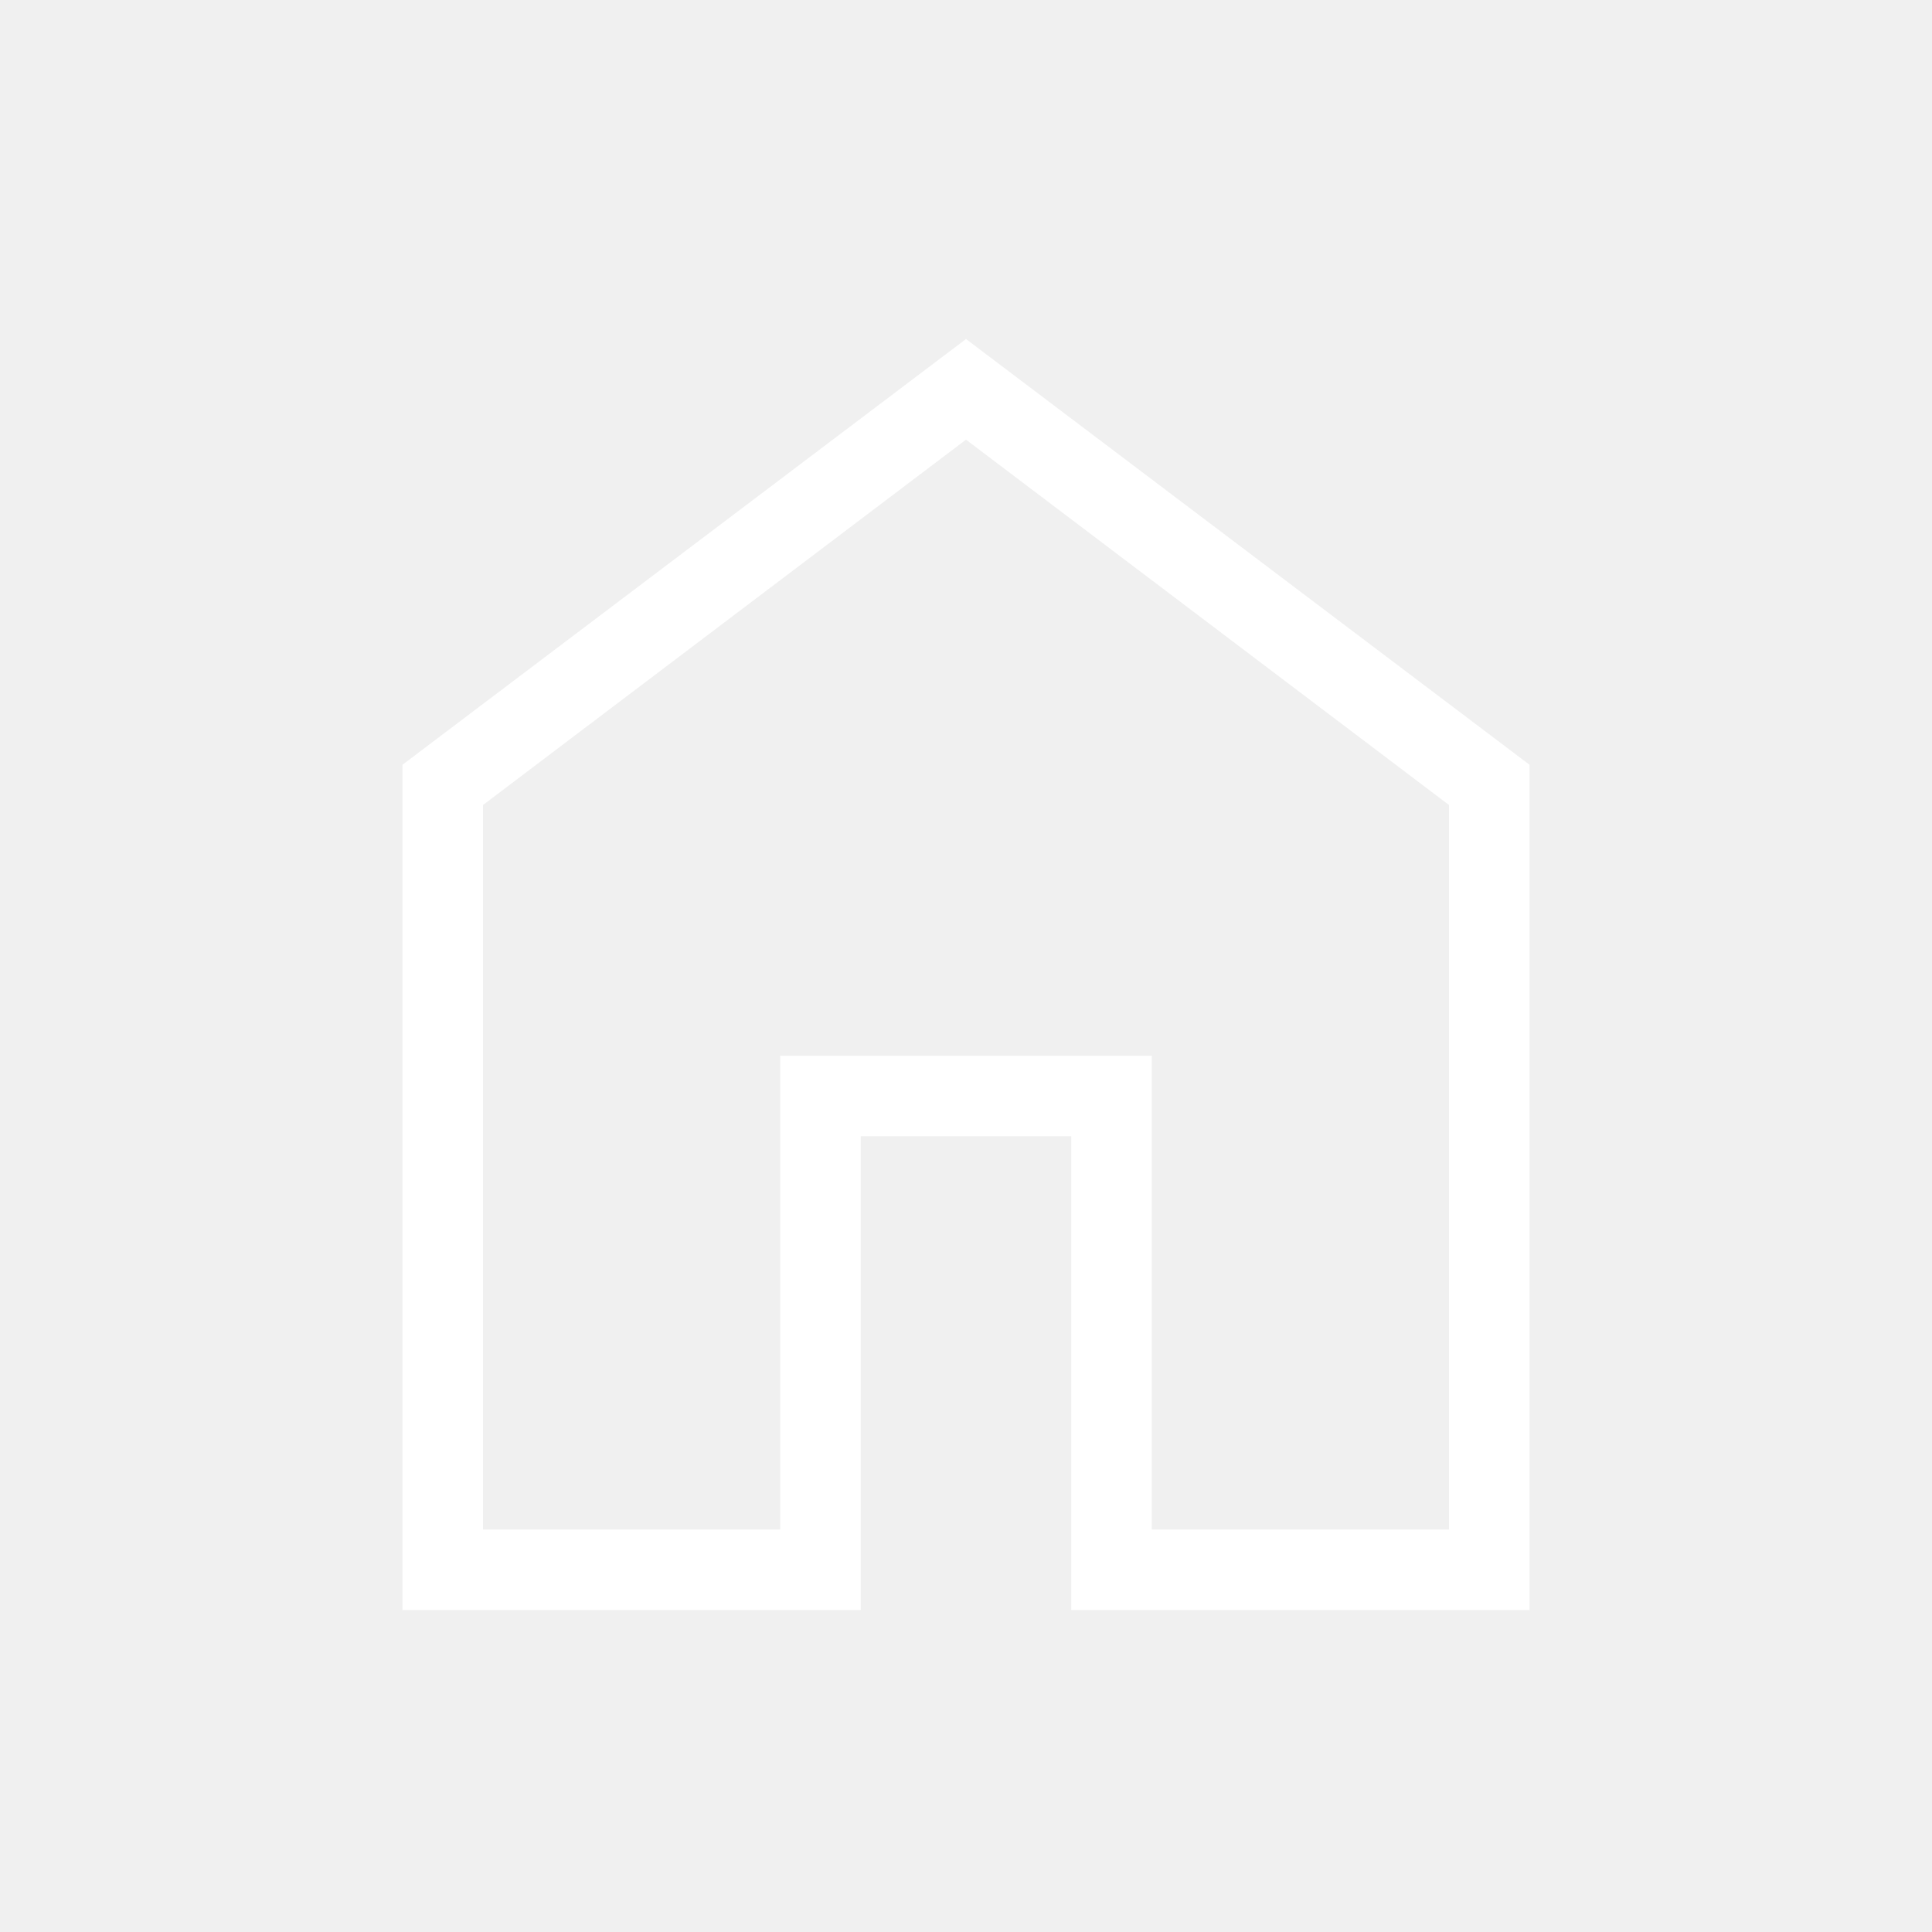
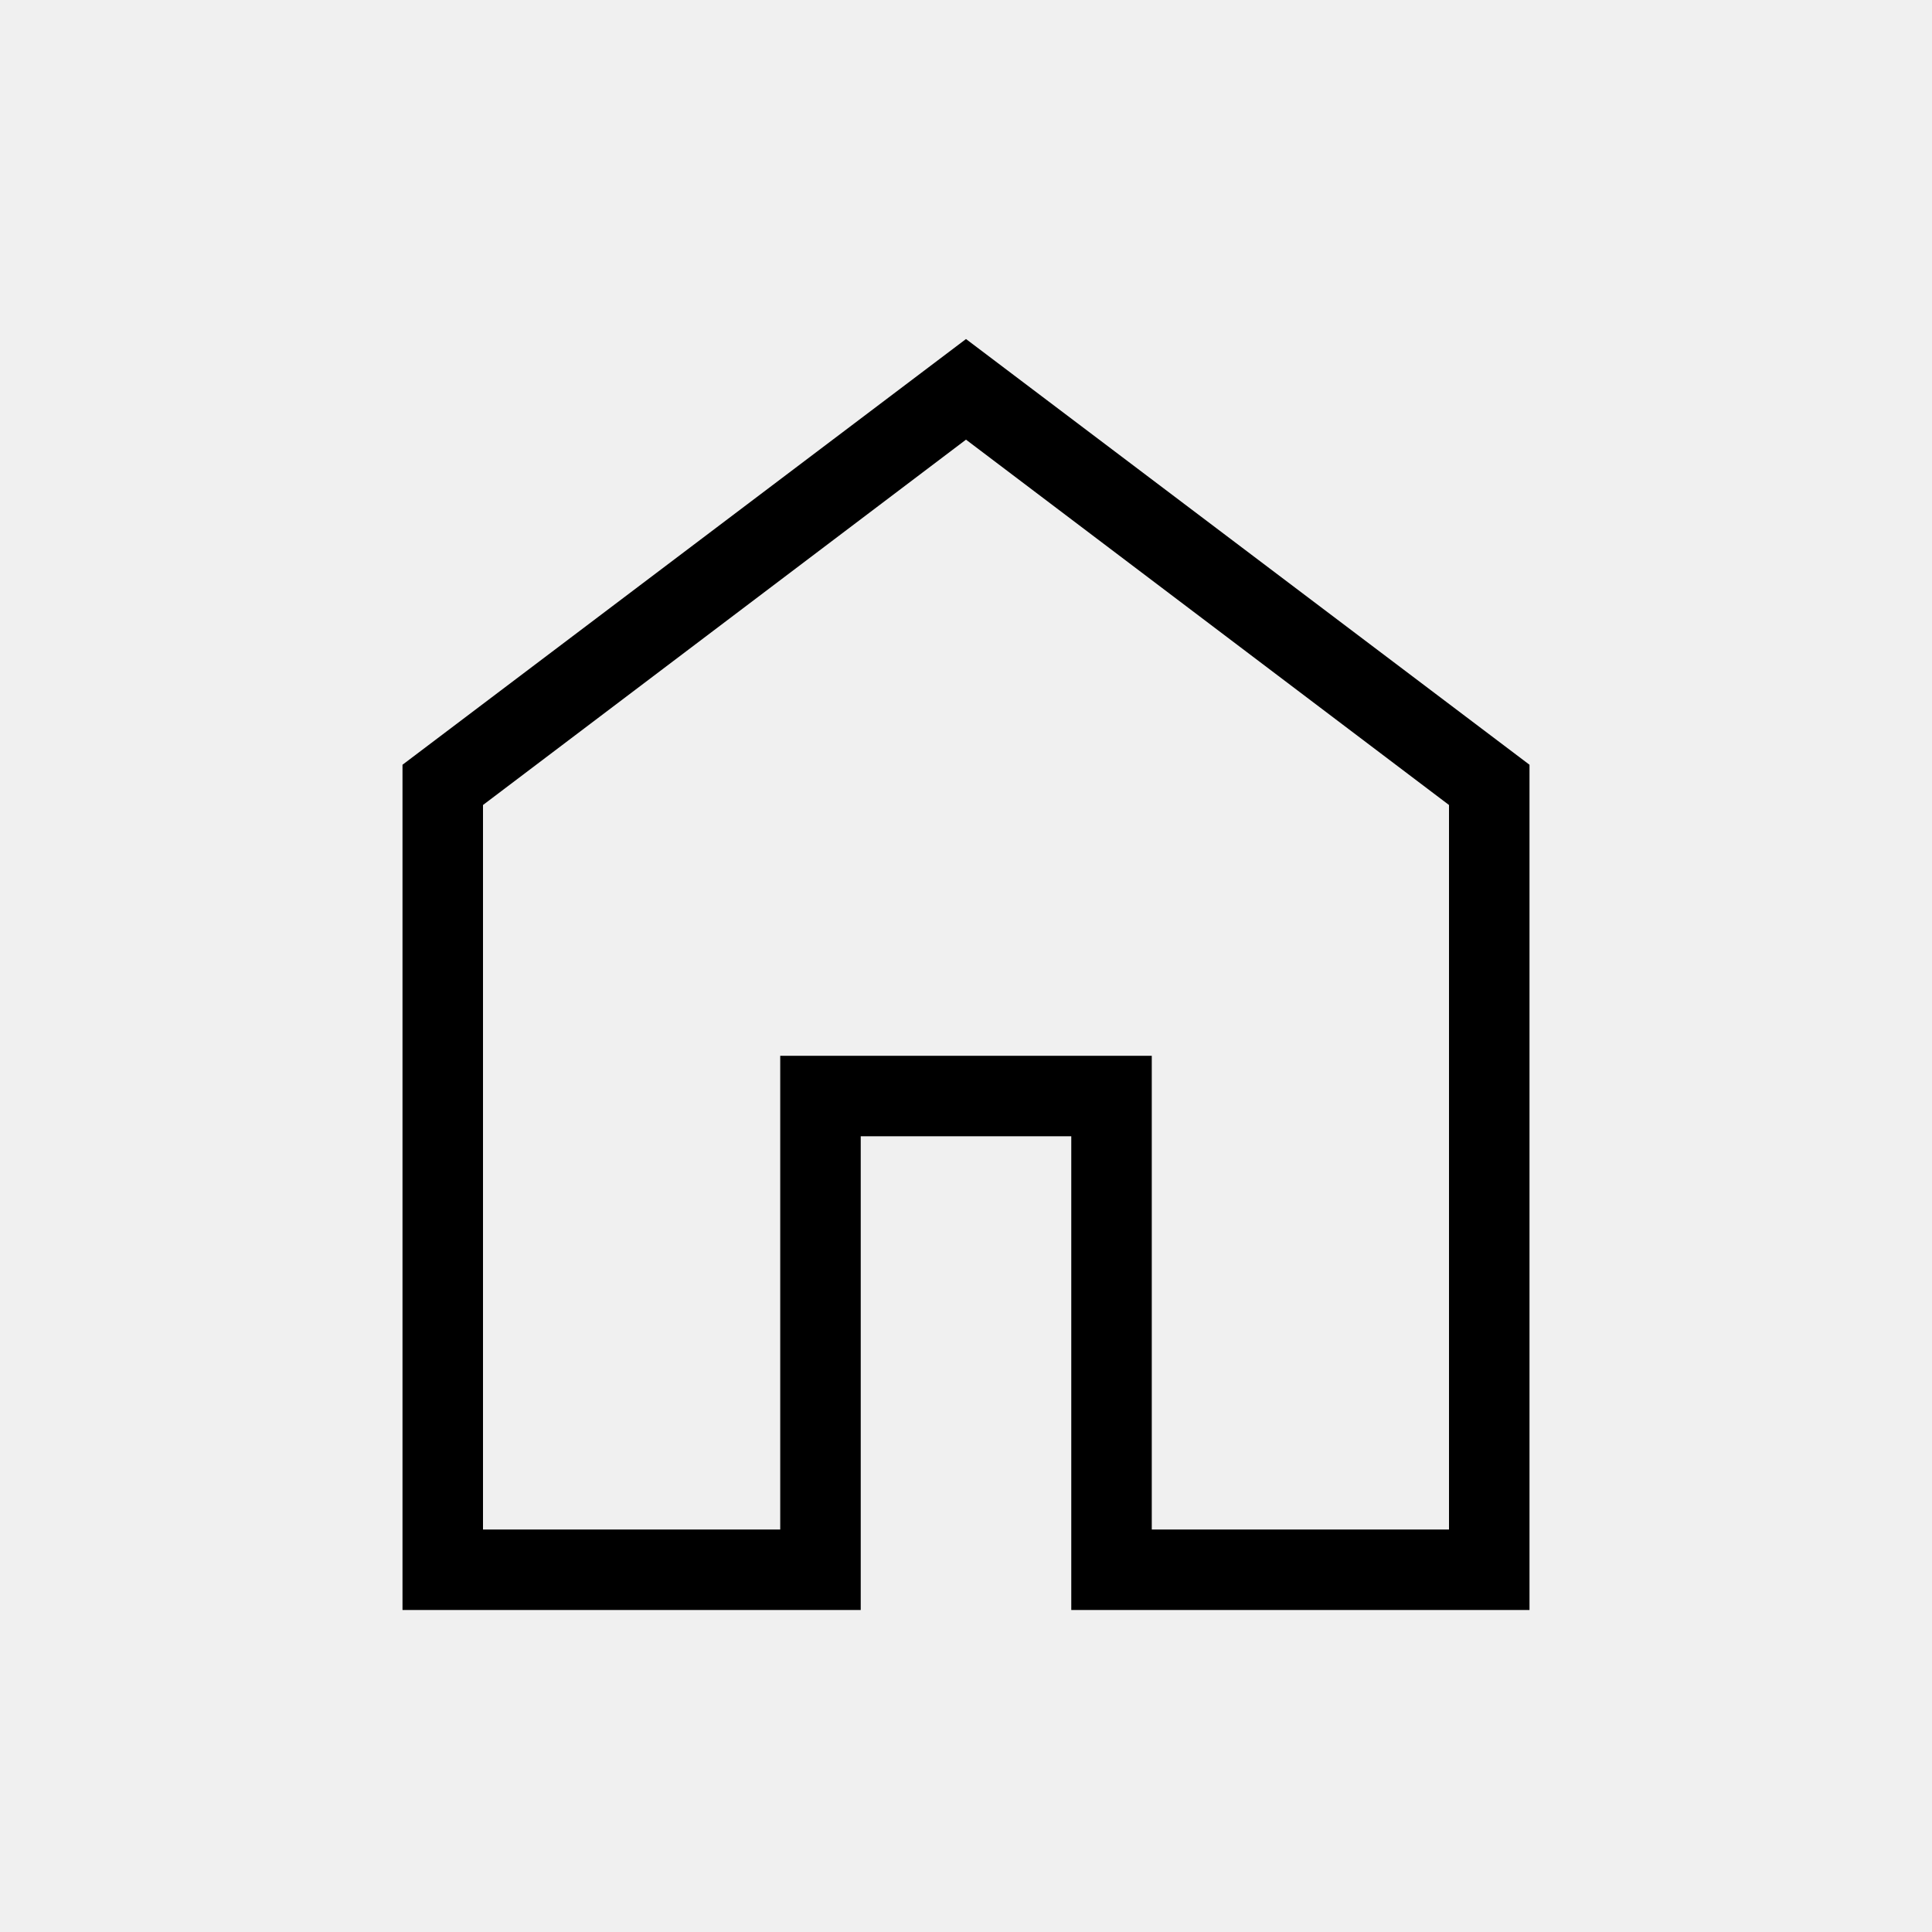
- <svg xmlns="http://www.w3.org/2000/svg" height="24px" viewBox="0 -960 960 960" width="24px" fill="#fff">
+ <svg xmlns="http://www.w3.org/2000/svg" height="24px" viewBox="0 -960 960 960" width="24px" fill="currentColor">
  <path d="M240-200h147.69v-235.38h184.62V-200H720v-360L480-741.54 240-560v360Zm-40 40v-420l280-211.54L760-580v420H532.31v-235.38H427.69V-160H200Zm280-310.77Z" />
</svg>
